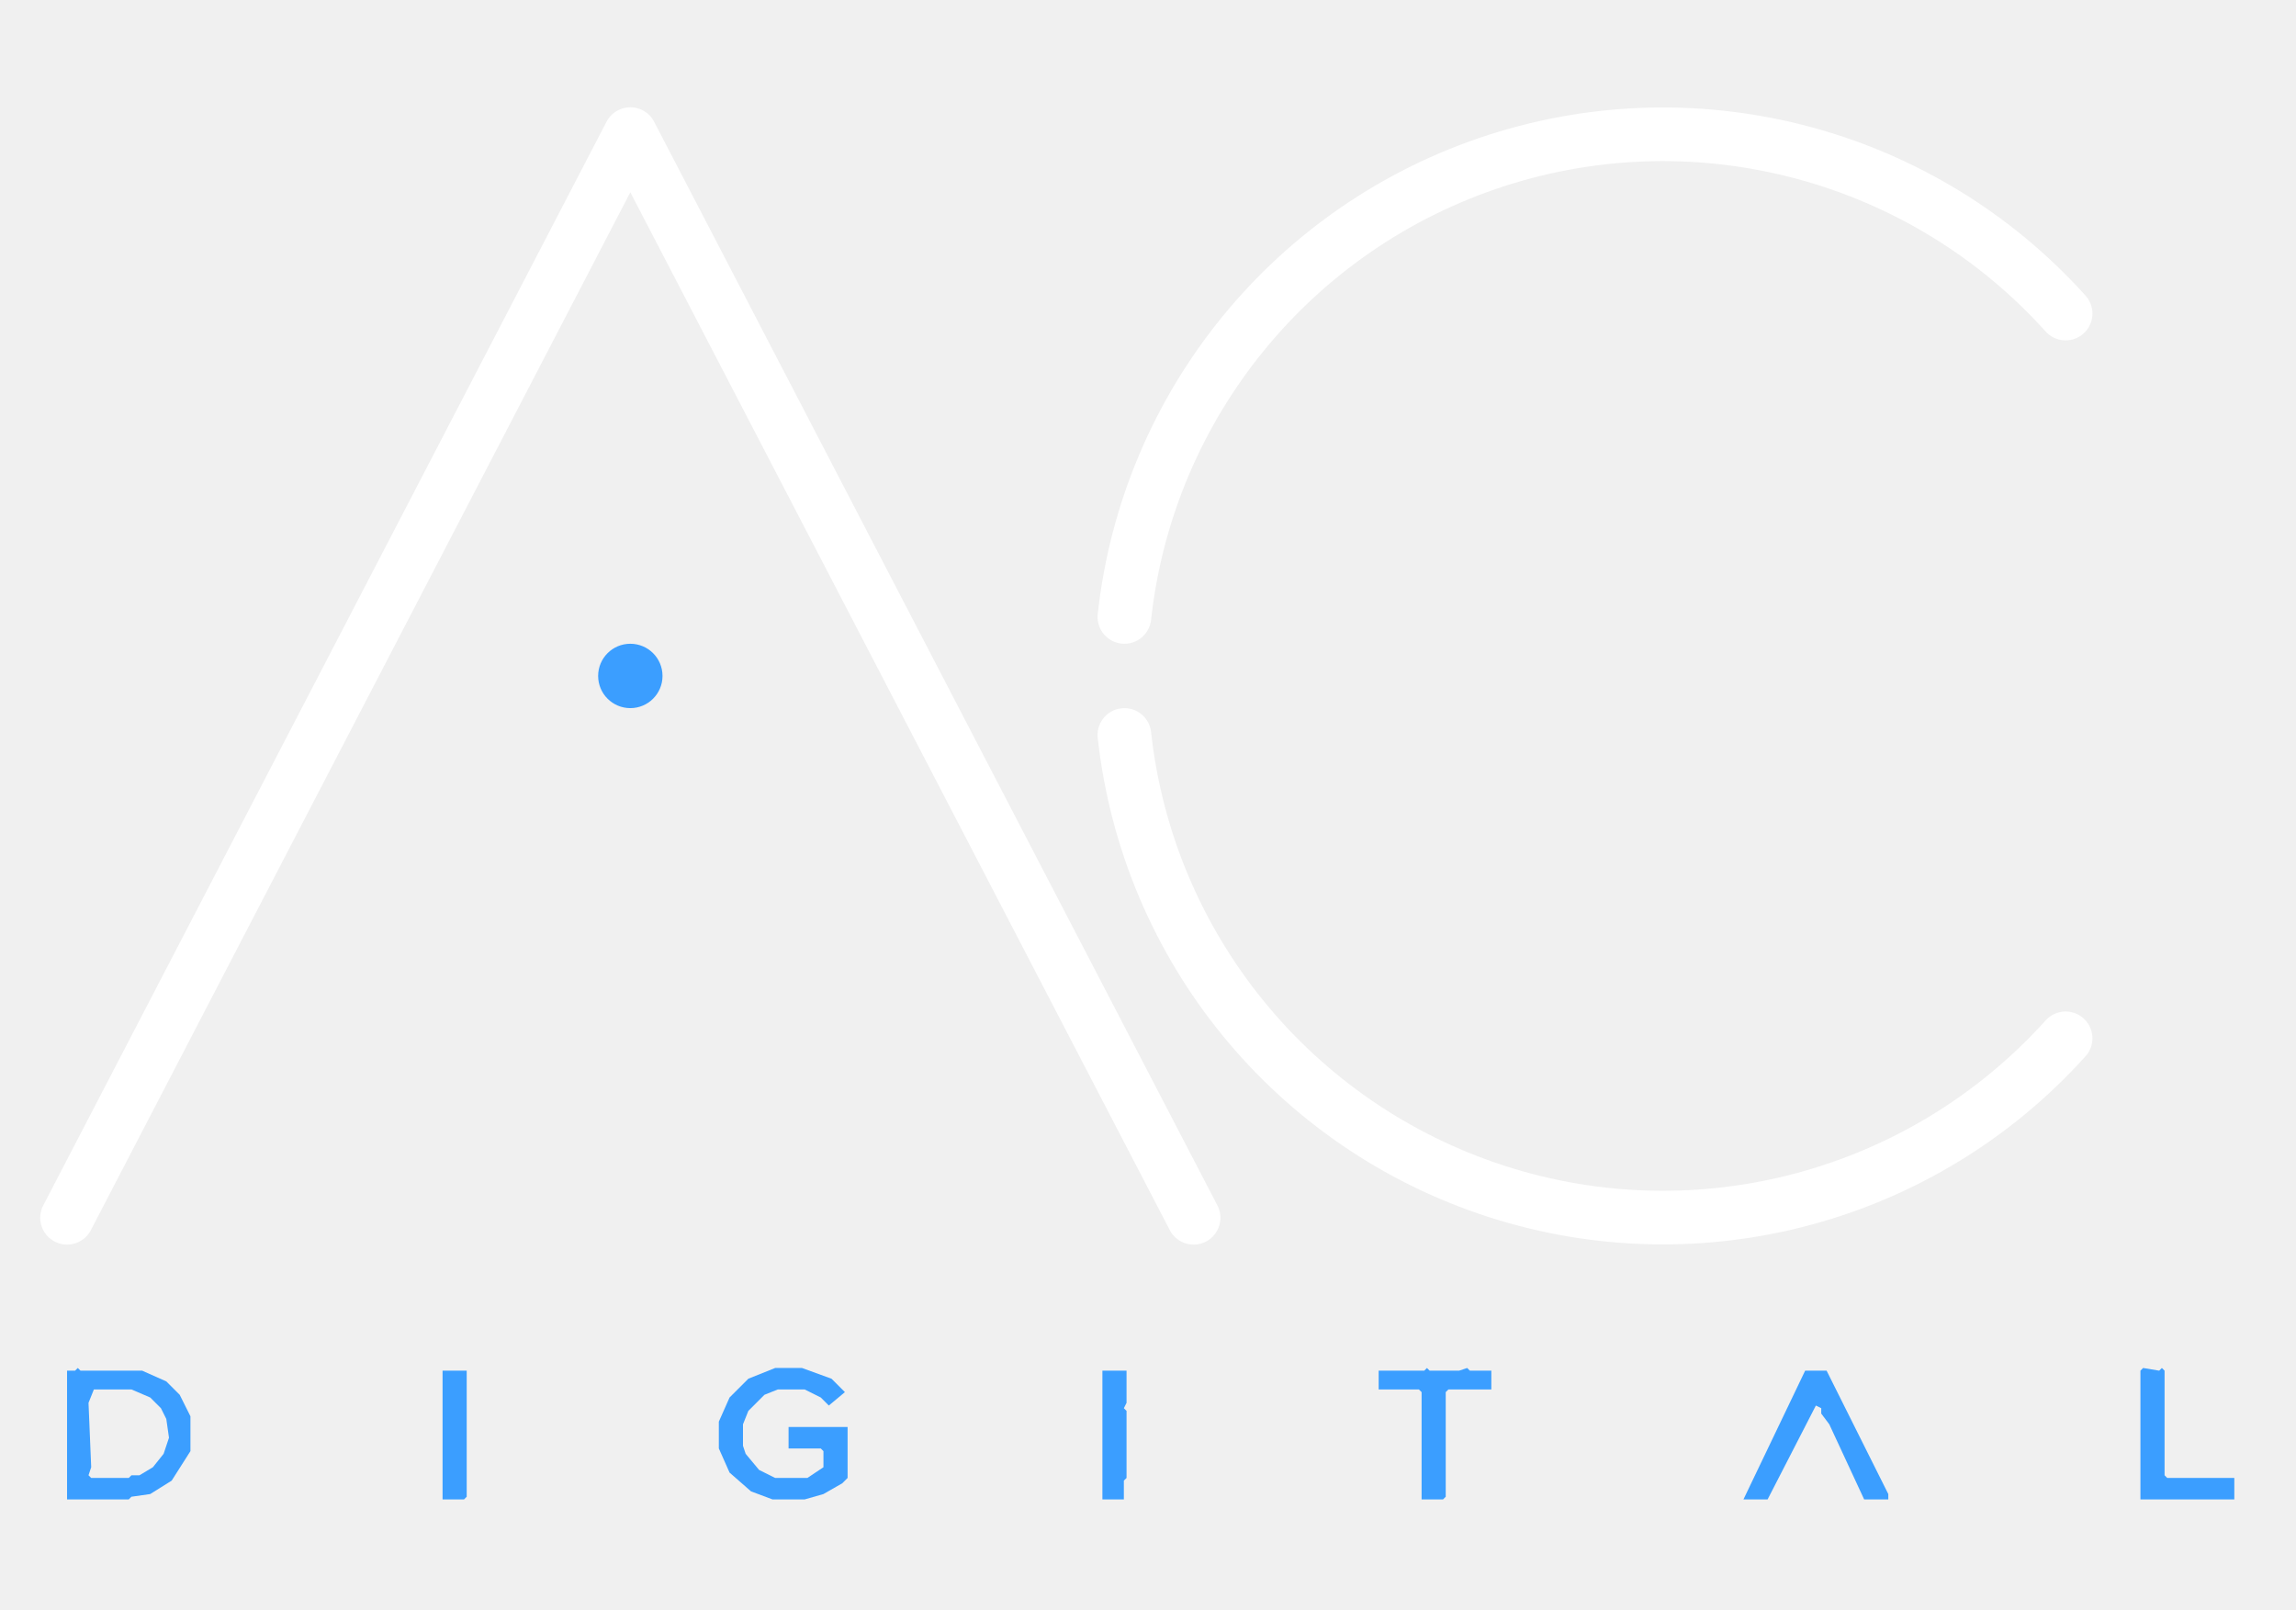
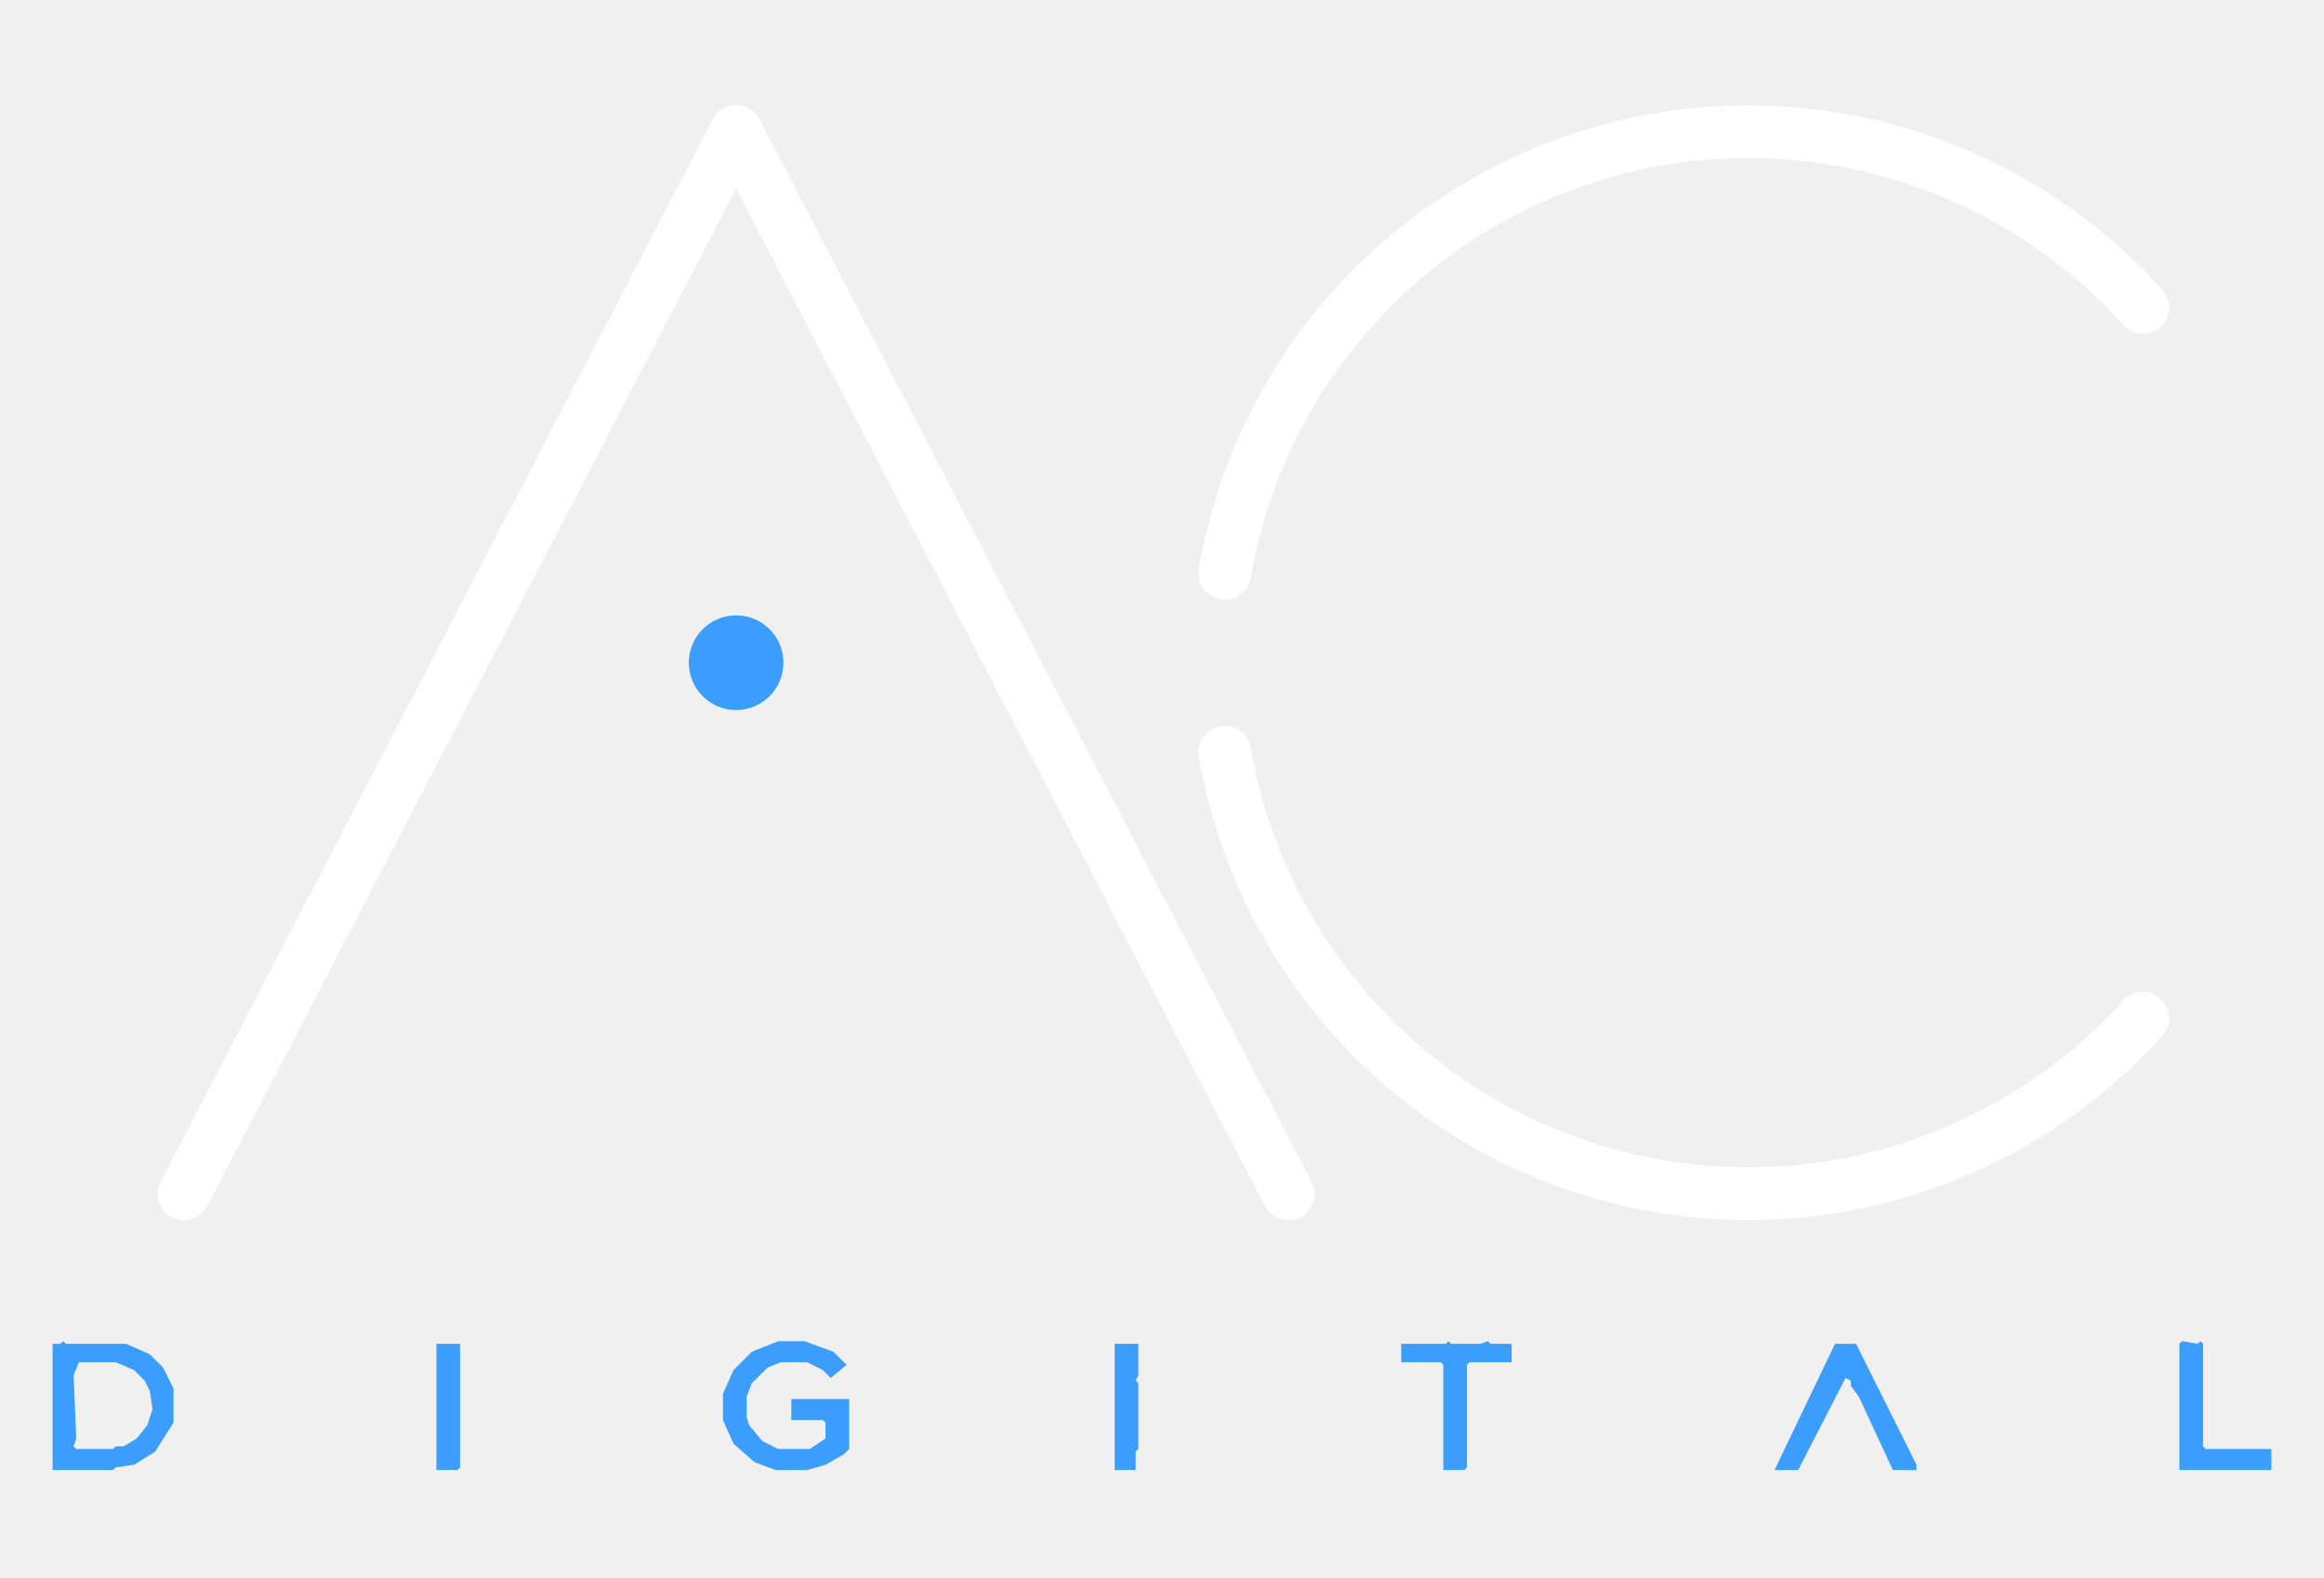
- <svg xmlns="http://www.w3.org/2000/svg" viewBox="0 0 856 600" role="img" aria-label="AC Digital">
+ <svg xmlns="http://www.w3.org/2000/svg" viewBox="-45 0 884 600" role="img" aria-label="AC Digital">
+   <style>.ac-glow{animation:acg 2.6s ease-in-out infinite}@keyframes acg{0%,100%{filter:drop-shadow(0 0 .5px #3B9EFF)}50%{filter:drop-shadow(0 0 7px #3B9EFF)}}@media(prefers-reduced-motion:reduce){.ac-glow{animation:none;filter:drop-shadow(0 0 6px #3B9EFF)}}@media print{.ac-glow{animation:none;filter:drop-shadow(0 0 6px #3B9EFF)}}</style>
  <path d="M 25 454 L 235 50 L 445 454" fill="none" stroke="#FFFFFF" stroke-width="20" stroke-linecap="round" stroke-linejoin="round" />
-   <path d="M 770.1 387.1 A 202 202 0 0 1 419.2 274.0" fill="none" stroke="#FFFFFF" stroke-width="20" stroke-linecap="round" />
-   <path d="M 419.2 230.0 A 202 202 0 0 1 770.1 116.9" fill="none" stroke="#FFFFFF" stroke-width="20" stroke-linecap="round" />
-   <circle cx="235" cy="252" r="12" fill="#3B9EFF" />
-   <g fill="#3B9EFF" fill-rule="evenodd">
-     <path transform="translate(-56 254)" d="M 81 257 L 81 305 L 104 305 L 105 304 L 112 303 L 120 298 L 127 287 L 127 274 L 123 266 L 118 261 L 109 257 L 86 257 L 85 256 L 84 257 Z M 91 264 L 105 264 L 112 267 L 116 271 L 118 275 L 119 282 L 117 288 L 113 293 L 108 296 L 105 296 L 104 297 L 90 297 L 89 296 L 90 293 L 89 269 Z" />
-     <path transform="translate(-46 254)" d="M 211 257 L 211 305 L 219 305 L 220 304 L 220 257 Z" />
-     <path transform="translate(-35 254)" d="M 314 260 L 307 267 L 303 276 L 303 286 L 307 295 L 315 302 L 323 305 L 335 305 L 342 303 L 349 299 L 351 297 L 351 278 L 329 278 L 329 286 L 341 286 L 342 287 L 342 293 L 336 297 L 324 297 L 318 294 L 313 288 L 312 285 L 312 277 L 314 272 L 320 266 L 325 264 L 335 264 L 341 267 L 344 270 L 350 265 L 345 260 L 334 256 L 324 256 Z" />
-     <path transform="translate(-24 254)" d="M 435 257 L 435 305 L 443 305 L 443 298 L 444 297 L 444 272 L 443 271 L 444 269 L 444 257 Z" />
-     <path transform="translate(-12 254)" d="M 526 257 L 526 264 L 541 264 L 542 265 L 542 305 L 550 305 L 551 304 L 551 265 L 552 264 L 568 264 L 568 257 L 560 257 L 559 256 L 556 257 L 545 257 L 544 256 L 543 257 Z" />
-     <path transform="translate(13 254)" d="M 660 257 L 637 305 L 646 305 L 664 270 L 666 271 L 666 273 L 669 277 L 682 305 L 691 305 L 691 303 L 668 257 Z" />
-     <path transform="translate(32 254)" d="M 767 256 L 766 257 L 766 305 L 801 305 L 801 297 L 776 297 L 775 296 L 775 257 L 774 256 L 773 257 Z" />
+   <path d="M 770.1 387.1 A 202 202 0 0 1 420.9 286" fill="none" stroke="#FFFFFF" stroke-width="20" stroke-linecap="round" />
+   <path d="M 420.9 218 A 202 202 0 0 1 770.1 116.9" fill="none" stroke="#FFFFFF" stroke-width="20" stroke-linecap="round" />
+   <circle class="ac-glow" cx="235" cy="252" r="18" fill="#3B9EFF" />
+   <g class="ac-glow" fill="#3B9EFF" fill-rule="evenodd">
+     <path transform="translate(-106 254)" d="M 81 257 L 81 305 L 104 305 L 105 304 L 112 303 L 120 298 L 127 287 L 127 274 L 123 266 L 118 261 L 109 257 L 86 257 L 85 256 L 84 257 Z M 91 264 L 105 264 L 112 267 L 116 271 L 118 275 L 119 282 L 117 288 L 113 293 L 108 296 L 105 296 L 104 297 L 90 297 L 89 296 L 90 293 L 89 269 Z" />
+     <path transform="translate(-90 254)" d="M 211 257 L 211 305 L 219 305 L 220 304 L 220 257 Z" />
+     <path transform="translate(-73 254)" d="M 314 260 L 307 267 L 303 276 L 303 286 L 307 295 L 315 302 L 323 305 L 335 305 L 342 303 L 349 299 L 351 297 L 351 278 L 329 278 L 329 286 L 341 286 L 342 287 L 342 293 L 336 297 L 324 297 L 318 294 L 313 288 L 312 285 L 312 277 L 314 272 L 320 266 L 325 264 L 335 264 L 341 267 L 344 270 L 350 265 L 345 260 L 334 256 L 324 256 Z" />
+     <path transform="translate(-56 254)" d="M 435 257 L 435 305 L 443 305 L 443 298 L 444 297 L 444 272 L 443 271 L 444 269 L 444 257 Z" />
+     <path transform="translate(-38 254)" d="M 526 257 L 526 264 L 541 264 L 542 265 L 542 305 L 550 305 L 551 304 L 551 265 L 552 264 L 568 264 L 568 257 L 560 257 L 559 256 L 556 257 L 545 257 L 544 256 L 543 257 Z" />
+     <path transform="translate(-7 254)" d="M 660 257 L 637 305 L 646 305 L 664 270 L 666 271 L 666 273 L 669 277 L 682 305 L 691 305 L 691 303 L 668 257 Z" />
+     <path transform="translate(18 254)" d="M 767 256 L 766 257 L 766 305 L 801 305 L 801 297 L 776 297 L 775 296 L 775 257 L 774 256 L 773 257 Z" />
  </g>
</svg>
